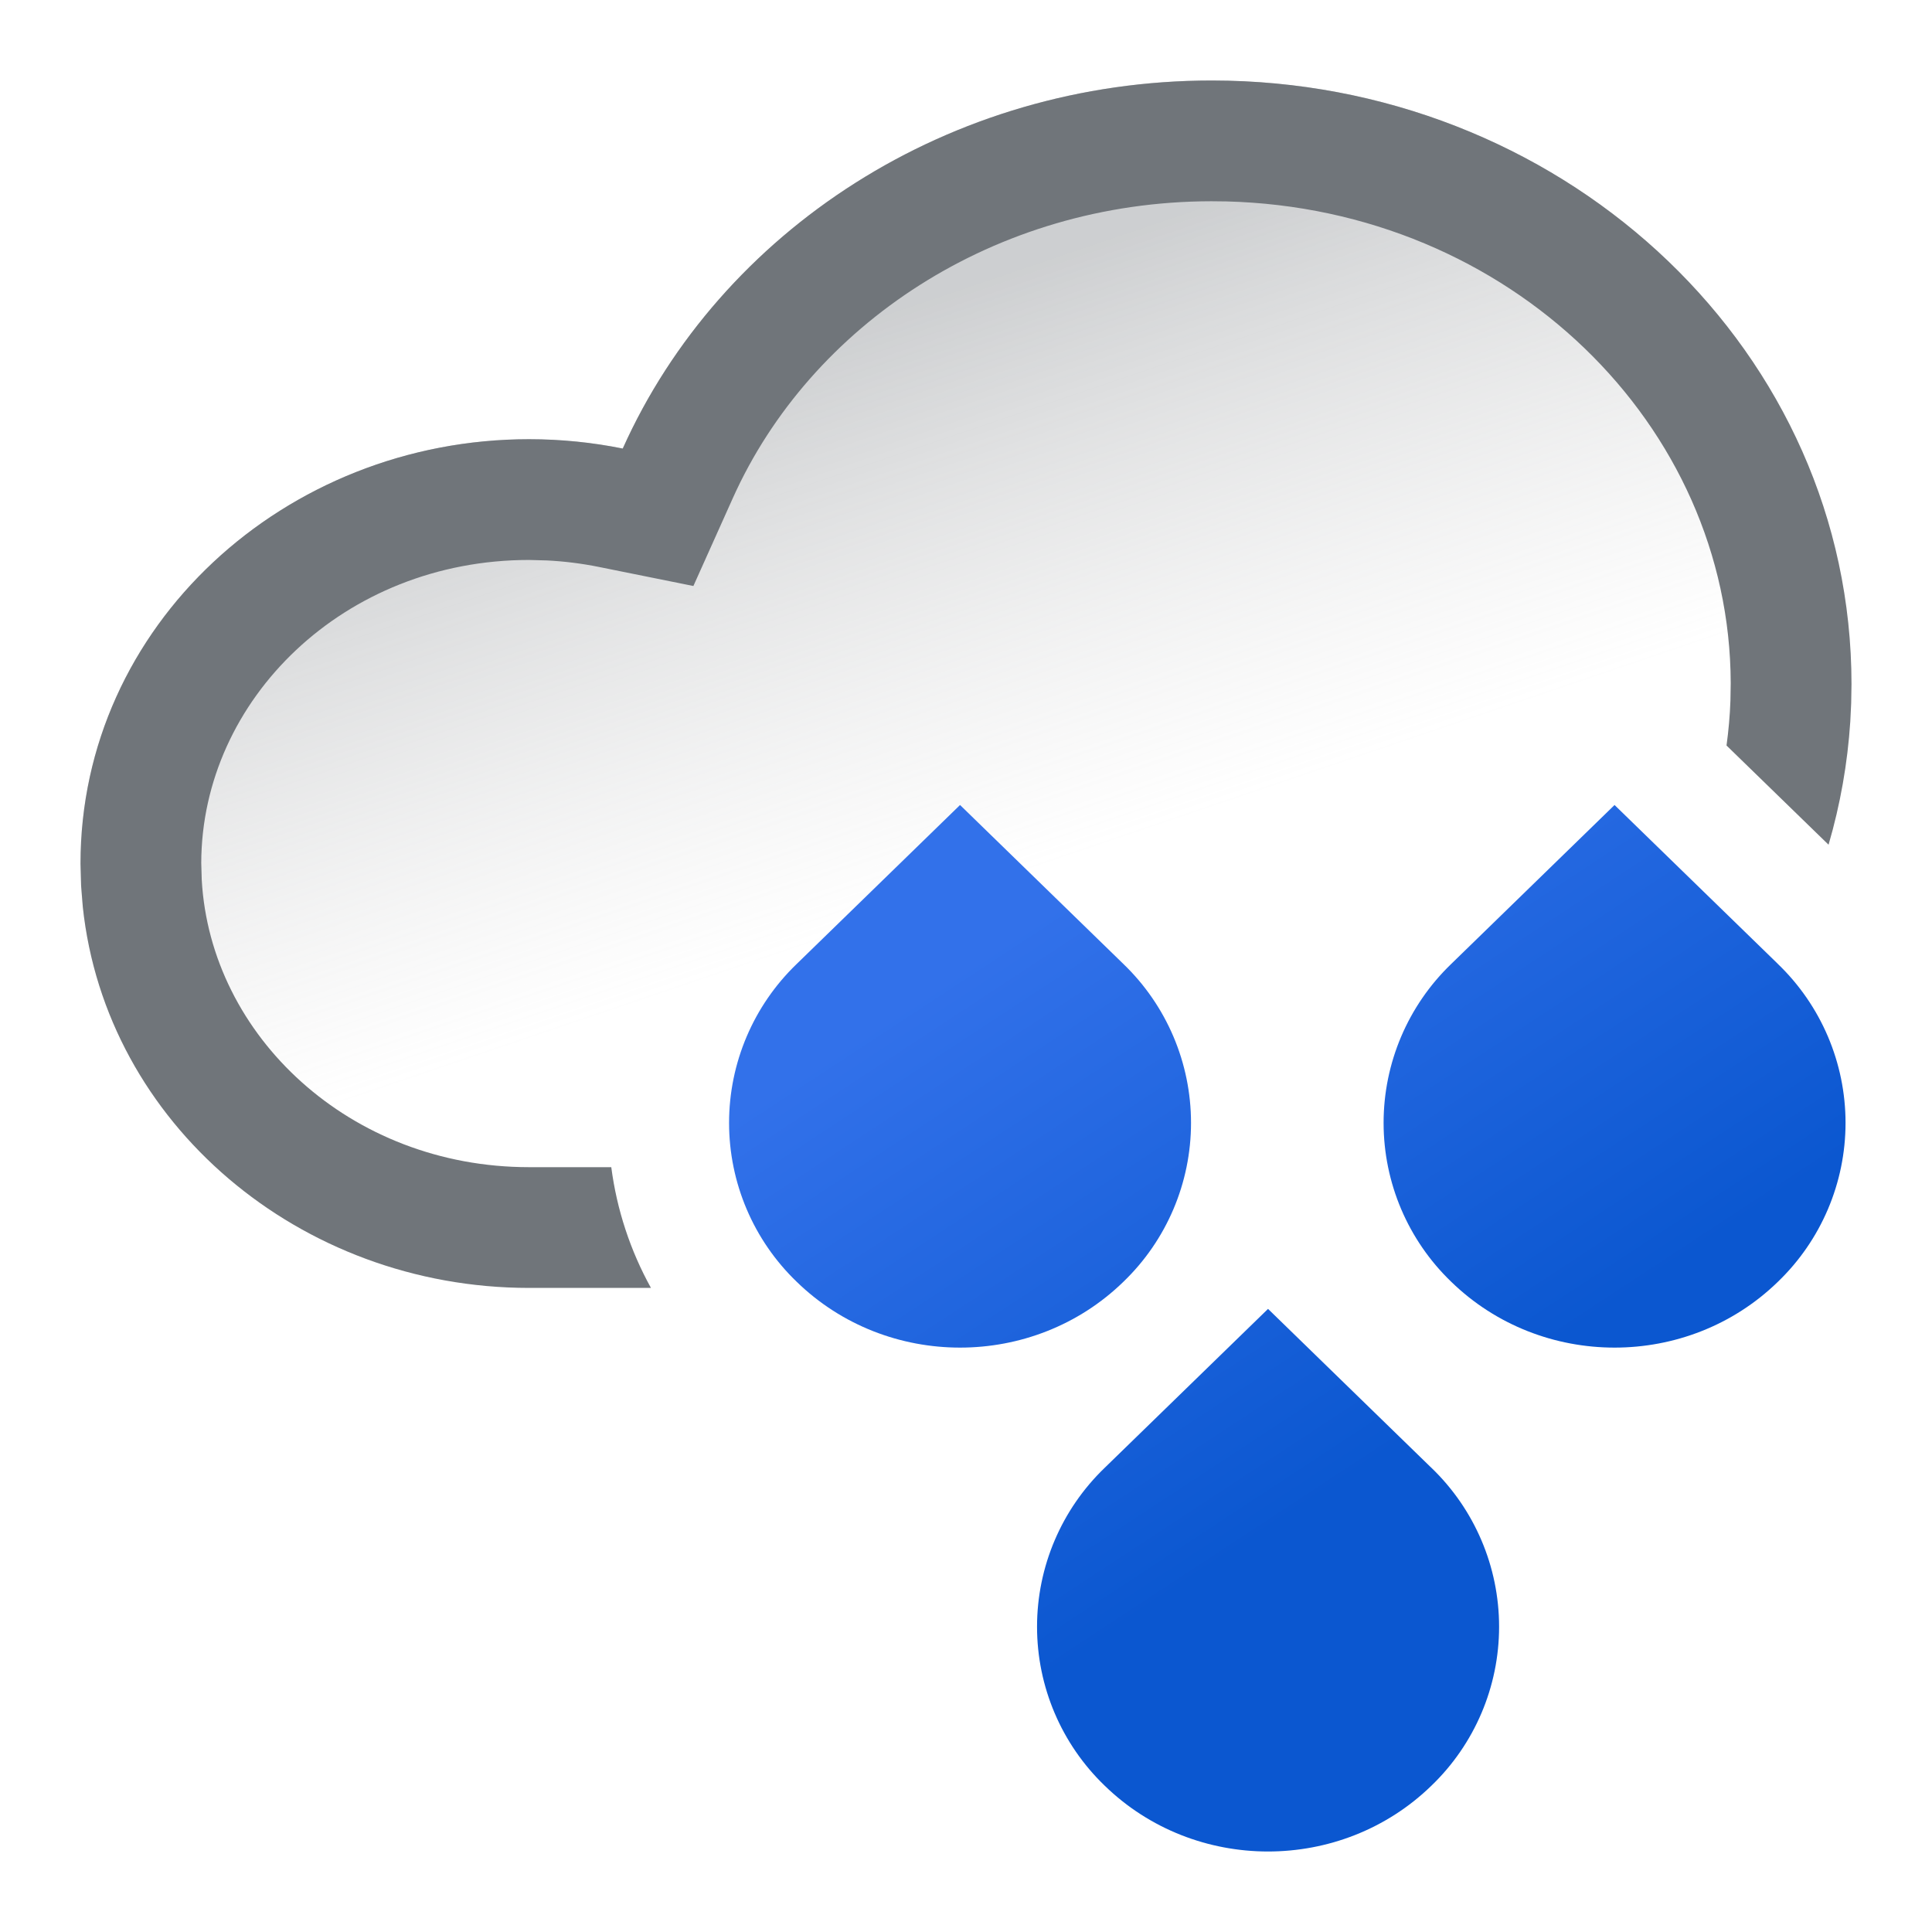
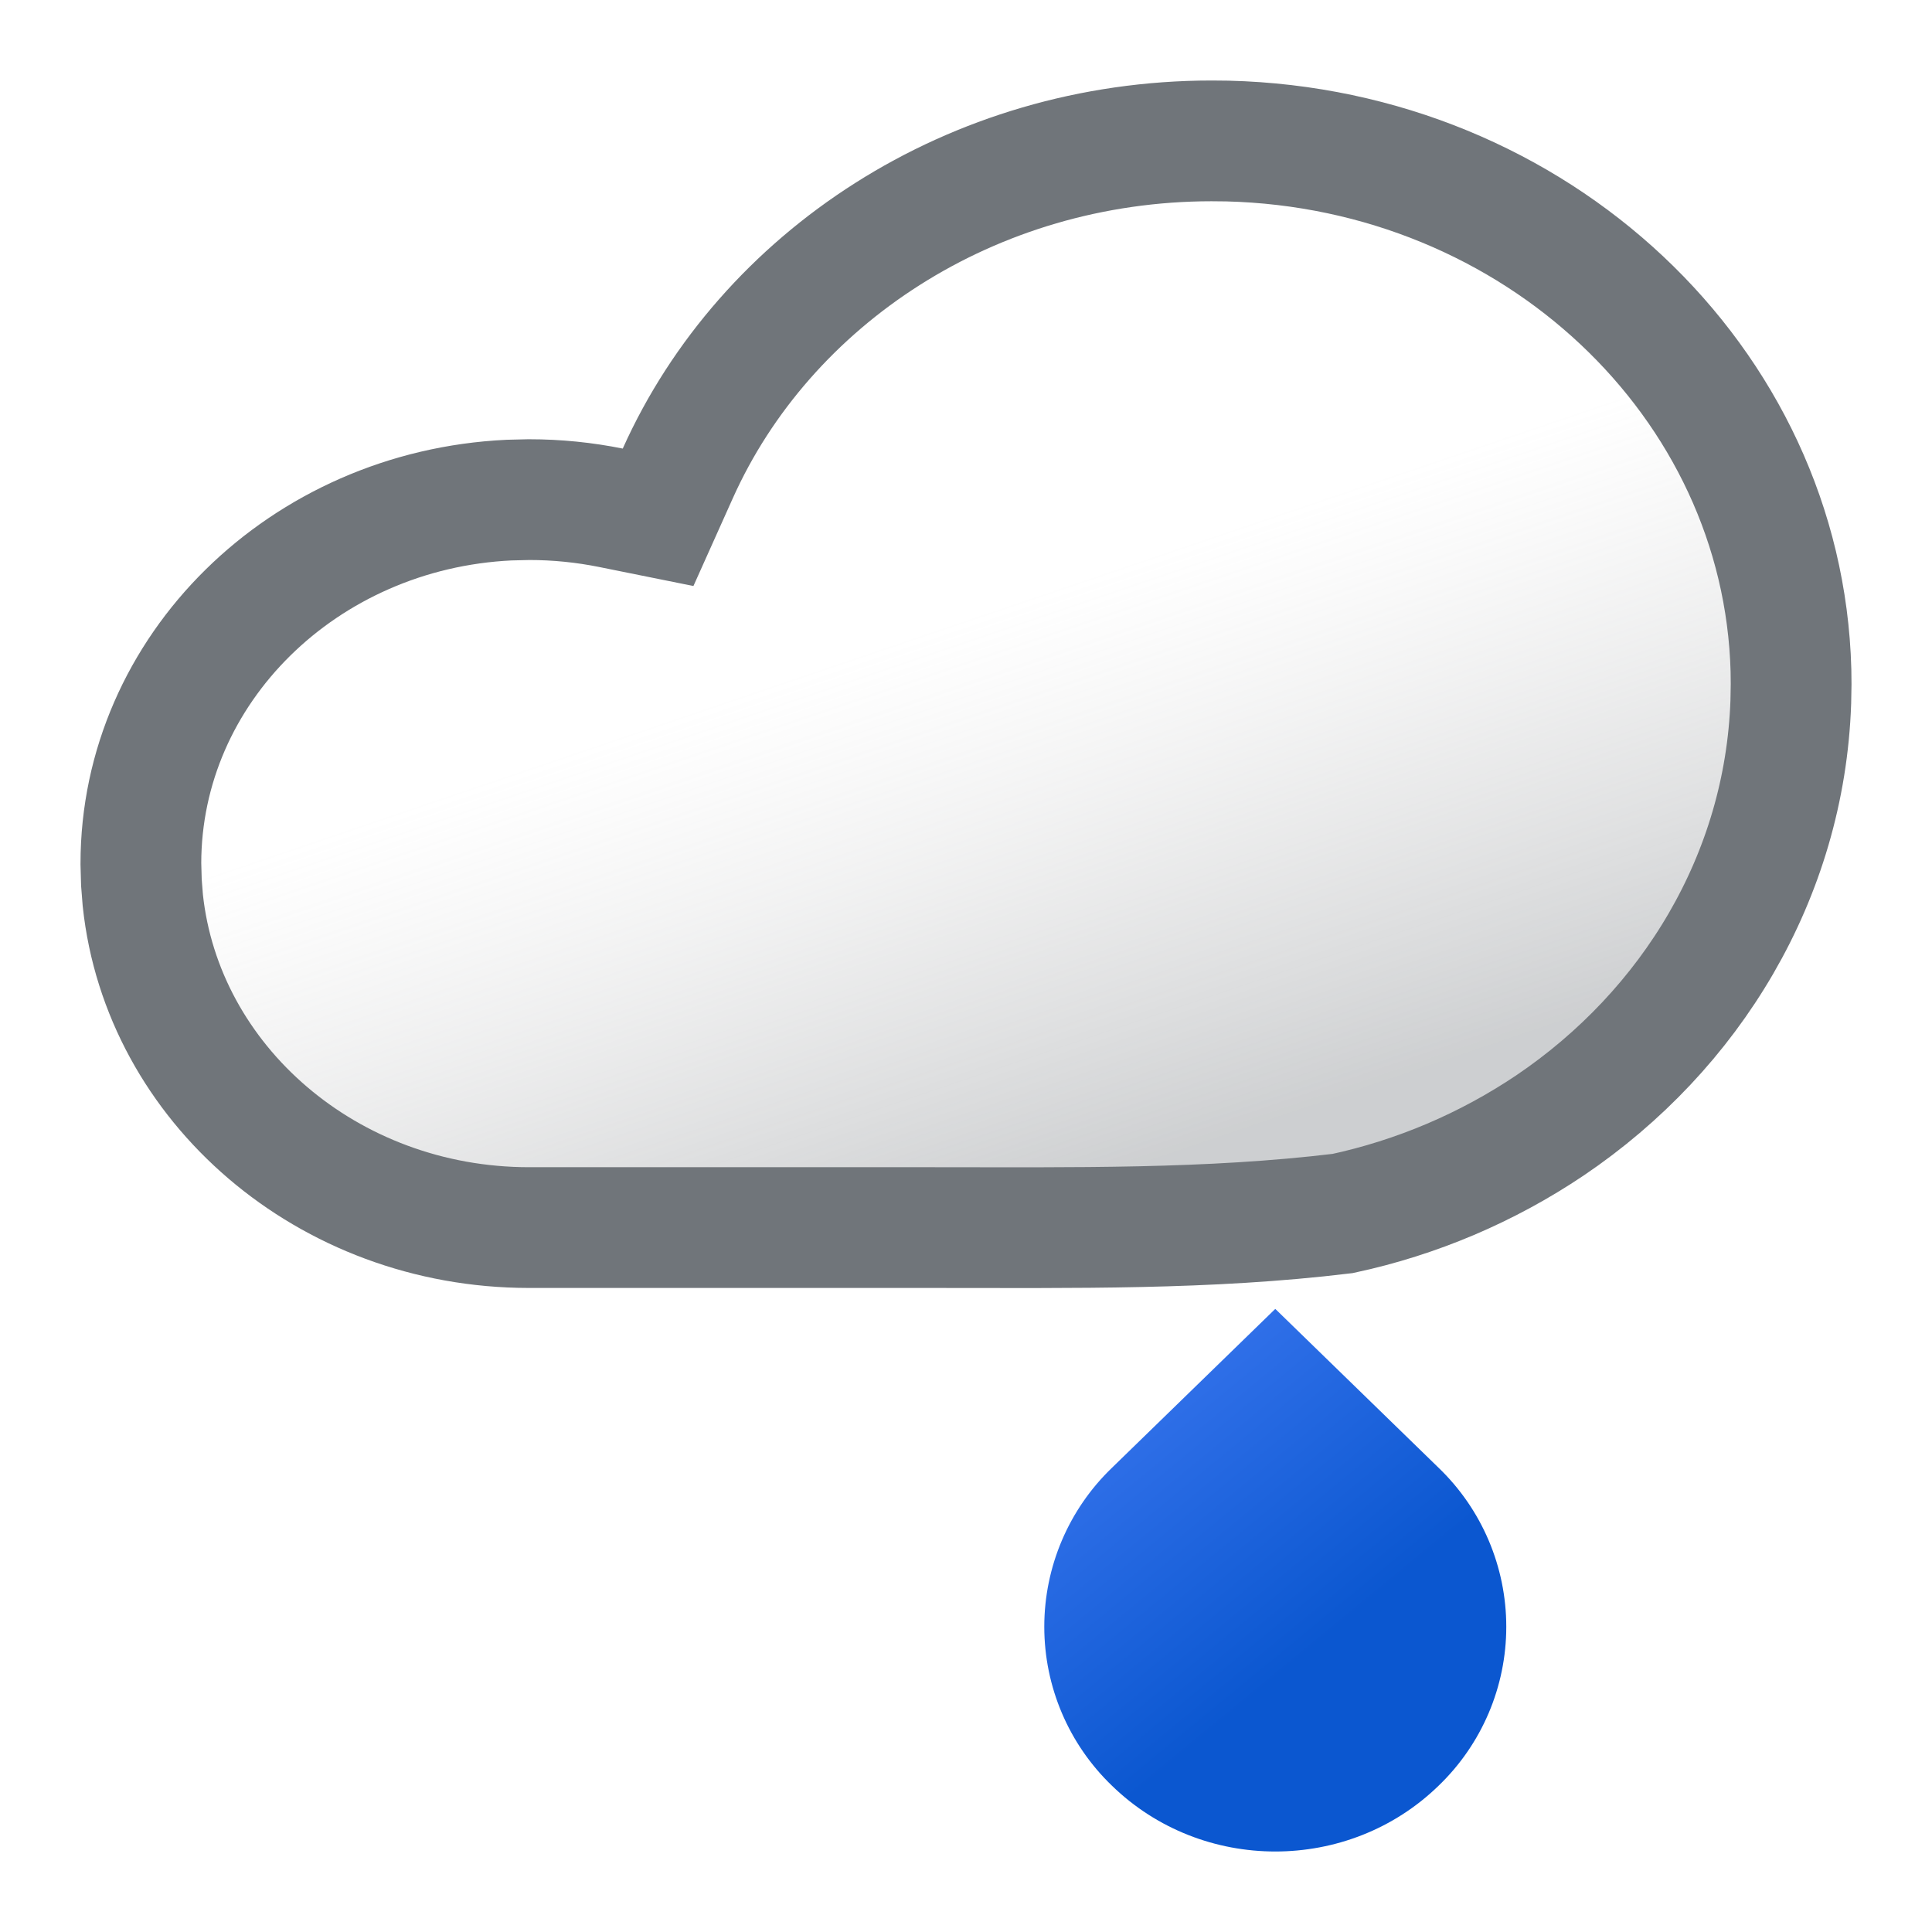
<svg xmlns="http://www.w3.org/2000/svg" width="48" height="48" viewBox="0 0 48 48" fill="none">
-   <path d="M45.992 17.471c-.16 4.862-2.77 9.115-6.645 11.732a16.305 16.305 0 0 1-5.739 2.427c-3.48.427-6.924.367-10.434.367H13.143c-5.876 0-10.825-4.35-11.128-9.992L2 21.455c0-5.906 5.077-10.542 11.143-10.543.797 0 1.576.08 2.329.232C17.9 5.735 23.577 2 30.107 2l.407.005C39.02 2.208 46 8.762 46 16.999l-.008.473z" fill="url(#a)" fill-opacity=".35" />
-   <path d="M30.514 2.005C39.02 2.208 46 8.762 46 16.999l-.008.473-.022.454a14.183 14.183 0 0 1-.54 3.061l-2.535-2.465c.05-.367.084-.739.097-1.115l.007-.436c-.016-6.409-5.492-11.788-12.534-11.967L30.093 5c-5.387.006-9.96 3.086-11.885 7.373l-.981 2.186-2.35-.474a8.724 8.724 0 0 0-1.29-.161l-.444-.012c-4.592 0-8.13 3.466-8.143 7.522l.012.424c.217 3.88 3.686 7.139 8.13 7.14h2.045a8.45 8.45 0 0 0 .986 3h-3.03c-5.693-.001-10.515-4.084-11.086-9.469l-.042-.524-.015-.55c0-5.906 5.077-10.543 11.143-10.543.797 0 1.576.08 2.329.232C17.9 5.735 23.577 2 30.107 2l.407.005z" fill="#70757A" />
-   <path d="M35.527 36.433l.036.034a5.478 5.478 0 0 1 0 7.898c-2.242 2.18-5.876 2.18-8.117 0a5.479 5.479 0 0 1 0-7.898l4.058-3.948 4.023 3.914z" fill="url(#b)" />
-   <path d="M27.875 23.915l.035.034a5.479 5.479 0 0 1 0 7.897c-2.24 2.18-5.875 2.18-8.116 0a5.479 5.479 0 0 1 0-7.897L23.852 20l4.023 3.915z" fill="url(#c)" />
-   <path d="M44.136 23.914l.035.035a5.478 5.478 0 0 1 0 7.897c-2.24 2.18-5.874 2.18-8.115 0a5.479 5.479 0 0 1-.001-7.897L40.113 20l4.023 3.914z" fill="url(#d)" />
+   <path d="M35.707 36.433l.035.034a5.479 5.479 0 0 1 0 7.898c-2.24 2.18-5.875 2.18-8.116 0a5.479 5.479 0 0 1 0-7.898l4.058-3.948 4.023 3.914z" fill="url(#a)" />
+   <path d="M30.1 3.5l.396.004c7.655.191 13.808 5.983 14 13.152L44.5 17l-.008.44c-.148 4.33-2.474 8.15-5.984 10.521a14.802 14.802 0 0 1-5.15 2.188c-3.345.404-6.656.35-10.184.35H13.143c-5.002-.001-9.11-3.575-9.595-8.13l-.035-.444-.013-.469c0-4.83 4.045-8.788 9.146-9.031l.497-.012c.697 0 1.377.07 2.032.202l1.175.237.49-1.092C19.017 6.91 24.14 3.503 30.1 3.5z" fill="url(#b)" fill-opacity=".35" stroke="#70757A" stroke-width="3" />
  <defs>
-     <linearGradient id="a" x1="20.578" y1="6.224" x2="28.911" y2="30.799" gradientUnits="userSpaceOnUse">
-       <stop offset=".072" stop-color="#70757A" />
-       <stop offset=".625" stop-color="#ABABAB" stop-opacity="0" />
-     </linearGradient>
-     <linearGradient id="b" x1="22.357" y1="25.03" x2="31.117" y2="38.376" gradientUnits="userSpaceOnUse">
+     <linearGradient id="a" x1="27.701" y1="35.127" x2="32.559" y2="41.032" gradientUnits="userSpaceOnUse">
      <stop stop-color="#3271EA" />
      <stop offset="1" stop-color="#0B57D0" />
    </linearGradient>
-     <linearGradient id="c" x1="22.357" y1="25.03" x2="31.117" y2="38.376" gradientUnits="userSpaceOnUse">
-       <stop stop-color="#3271EA" />
-       <stop offset="1" stop-color="#0B57D0" />
-     </linearGradient>
-     <linearGradient id="d" x1="22.357" y1="25.03" x2="31.117" y2="38.376" gradientUnits="userSpaceOnUse">
-       <stop stop-color="#3271EA" />
-       <stop offset="1" stop-color="#0B57D0" />
+     <linearGradient id="b" x1="20.578" y1="6.224" x2="28.911" y2="30.799" gradientUnits="userSpaceOnUse">
+       <stop offset=".375" stop-color="#ABABAB" stop-opacity="0" />
+       <stop offset=".928" stop-color="#70757A" />
    </linearGradient>
  </defs>
</svg>
